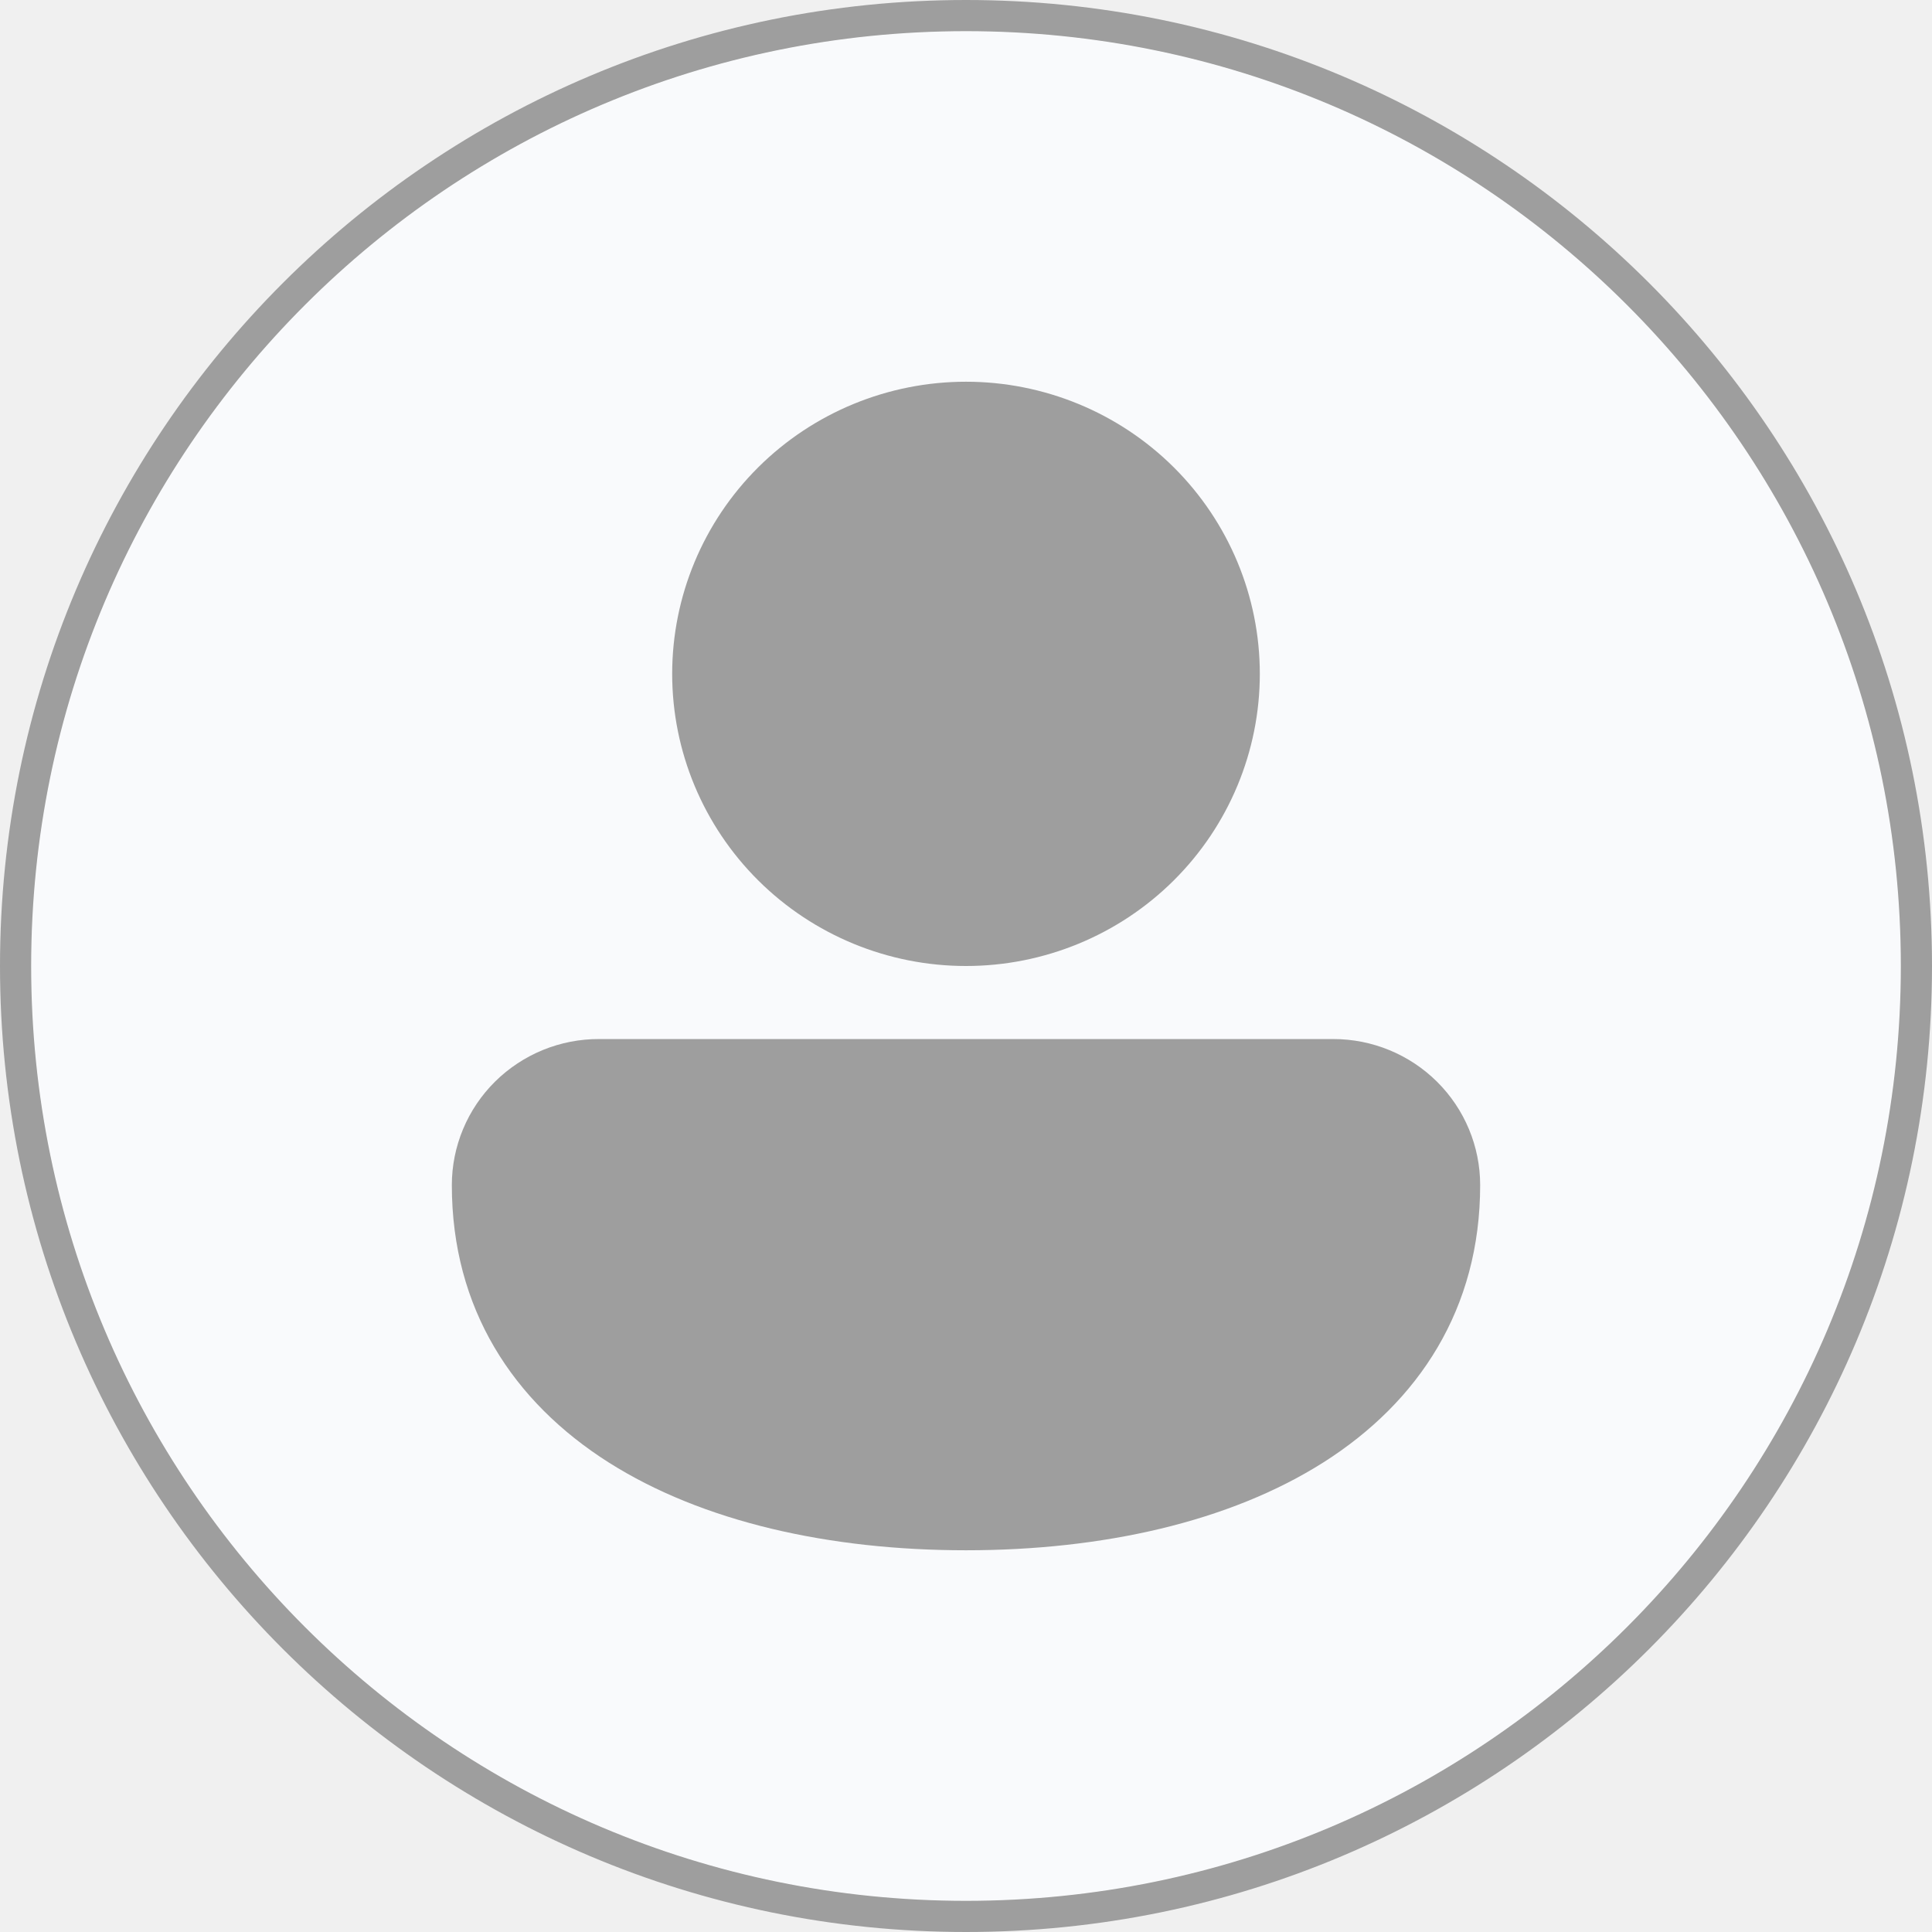
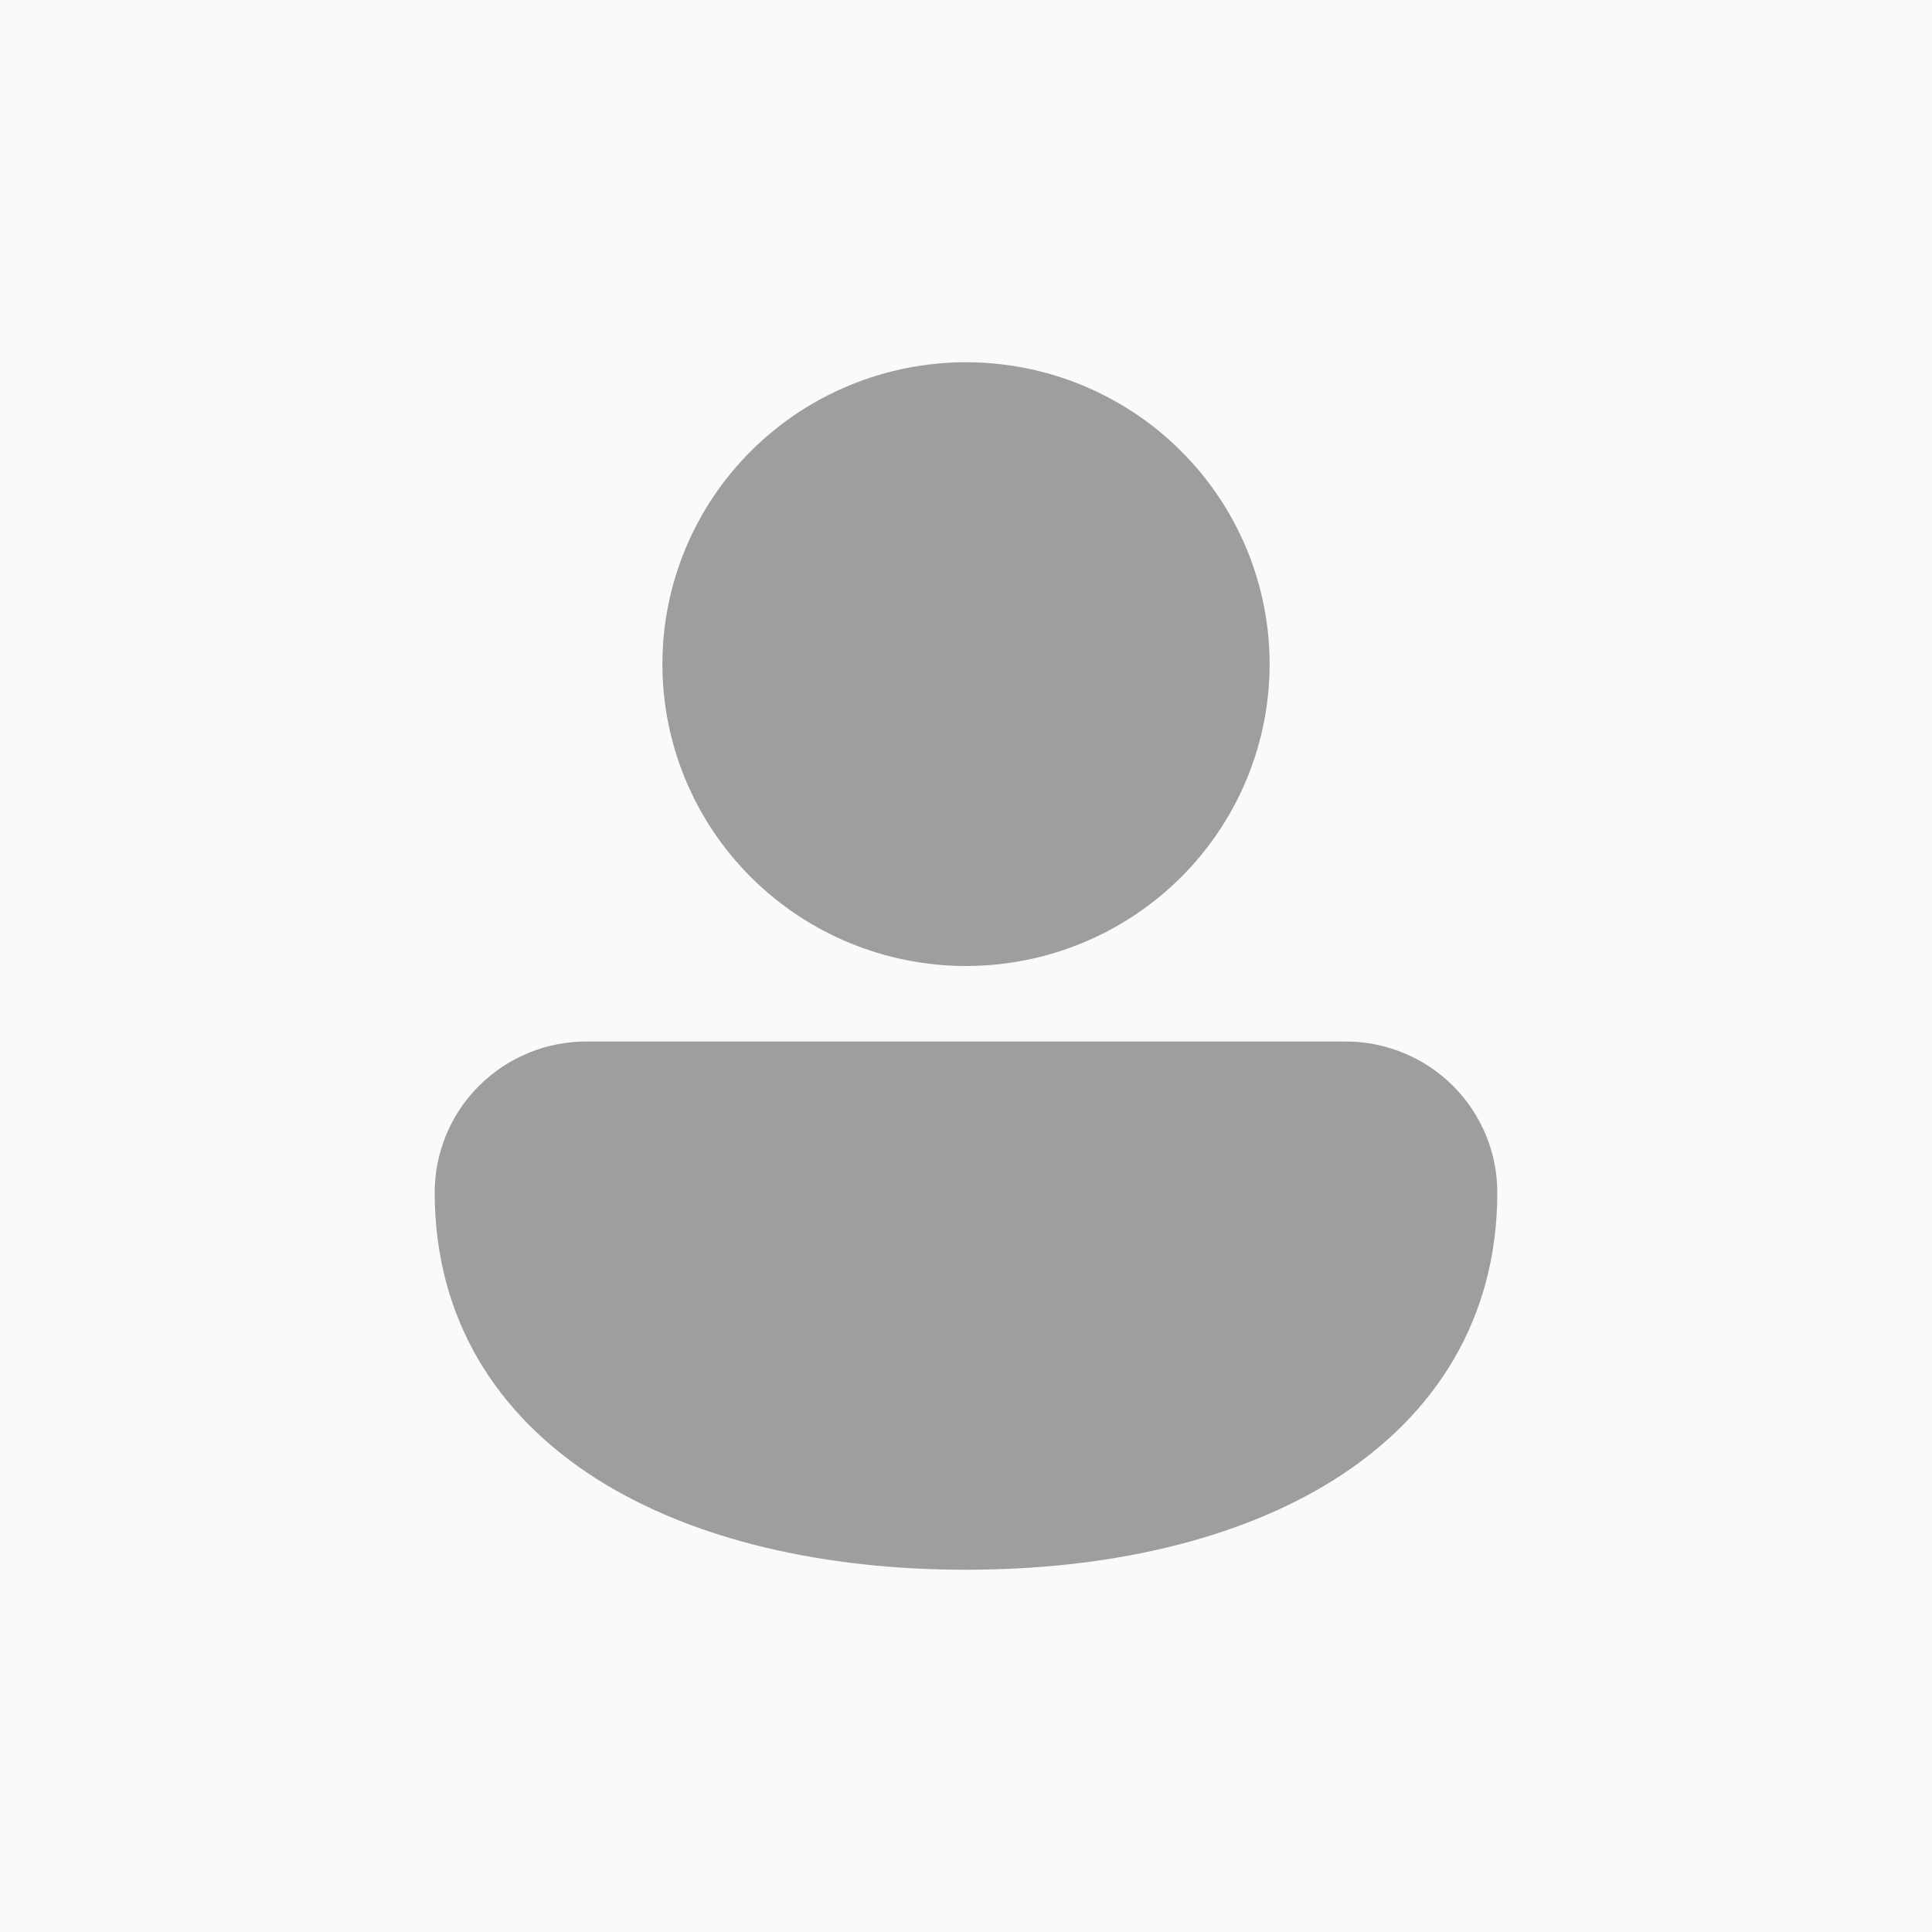
- <svg xmlns="http://www.w3.org/2000/svg" width="62" height="62" viewBox="0 0 62 62" fill="none">
-   <g clip-path="url(#clip0_81_33194)">
-     <rect x="1" y="1" width="60" height="60" rx="30" fill="white" />
-     <rect width="60" height="60" transform="translate(1 1)" fill="#F9FAFC" />
-     <path d="M31 12.25C28.499 12.25 26.101 13.238 24.333 14.996C22.565 16.754 21.571 19.139 21.571 21.625C21.571 24.111 22.565 26.496 24.333 28.254C26.101 30.012 28.499 31 31 31C33.501 31 35.899 30.012 37.667 28.254C39.435 26.496 40.429 24.111 40.429 21.625C40.429 19.139 39.435 16.754 37.667 14.996C35.899 13.238 33.501 12.25 31 12.25ZM19.235 33.344C18.615 33.341 17.999 33.46 17.425 33.694C16.851 33.929 16.328 34.274 15.888 34.709C15.448 35.145 15.099 35.662 14.861 36.233C14.623 36.803 14.5 37.414 14.5 38.031C14.5 41.995 16.463 44.983 19.532 46.931C22.554 48.845 26.628 49.75 31 49.75C35.373 49.75 39.446 48.845 42.468 46.931C45.536 44.985 47.5 41.992 47.5 38.031C47.5 36.788 47.003 35.596 46.119 34.717C45.235 33.838 44.036 33.344 42.786 33.344H19.235Z" fill="#9E9E9E" />
-   </g>
-   <rect x="0.5" y="0.5" width="61" height="61" rx="30.5" stroke="#9E9E9E" />
-   <defs>
-     <clipPath id="clip0_81_33194">
-       <rect x="1" y="1" width="60" height="60" rx="30" fill="white" />
-     </clipPath>
-   </defs>
+ <svg xmlns="http://www.w3.org/2000/svg" width="60" height="60" viewBox="0 0 60 60" fill="none">
+   <rect width="60" height="60" fill="#F9FAFC" />
+   <path d="M30 11.25C27.499 11.25 25.101 12.238 23.333 13.996C21.565 15.754 20.571 18.139 20.571 20.625C20.571 23.111 21.565 25.496 23.333 27.254C25.101 29.012 27.499 30 30 30C32.501 30 34.899 29.012 36.667 27.254C38.435 25.496 39.429 23.111 39.429 20.625C39.429 18.139 38.435 15.754 36.667 13.996C34.899 12.238 32.501 11.25 30 11.25ZM18.235 32.344C17.615 32.341 16.999 32.46 16.425 32.694C15.851 32.929 15.328 33.274 14.888 33.709C14.448 34.145 14.099 34.662 13.861 35.233C13.623 35.803 13.5 36.414 13.5 37.031C13.5 40.995 15.463 43.983 18.532 45.931C21.554 47.845 25.628 48.75 30 48.75C34.373 48.75 38.446 47.845 41.468 45.931C44.536 43.985 46.5 40.992 46.5 37.031C46.5 35.788 46.003 34.596 45.119 33.717C44.235 32.838 43.036 32.344 41.786 32.344H18.235Z" fill="#9E9E9E" />
</svg>
